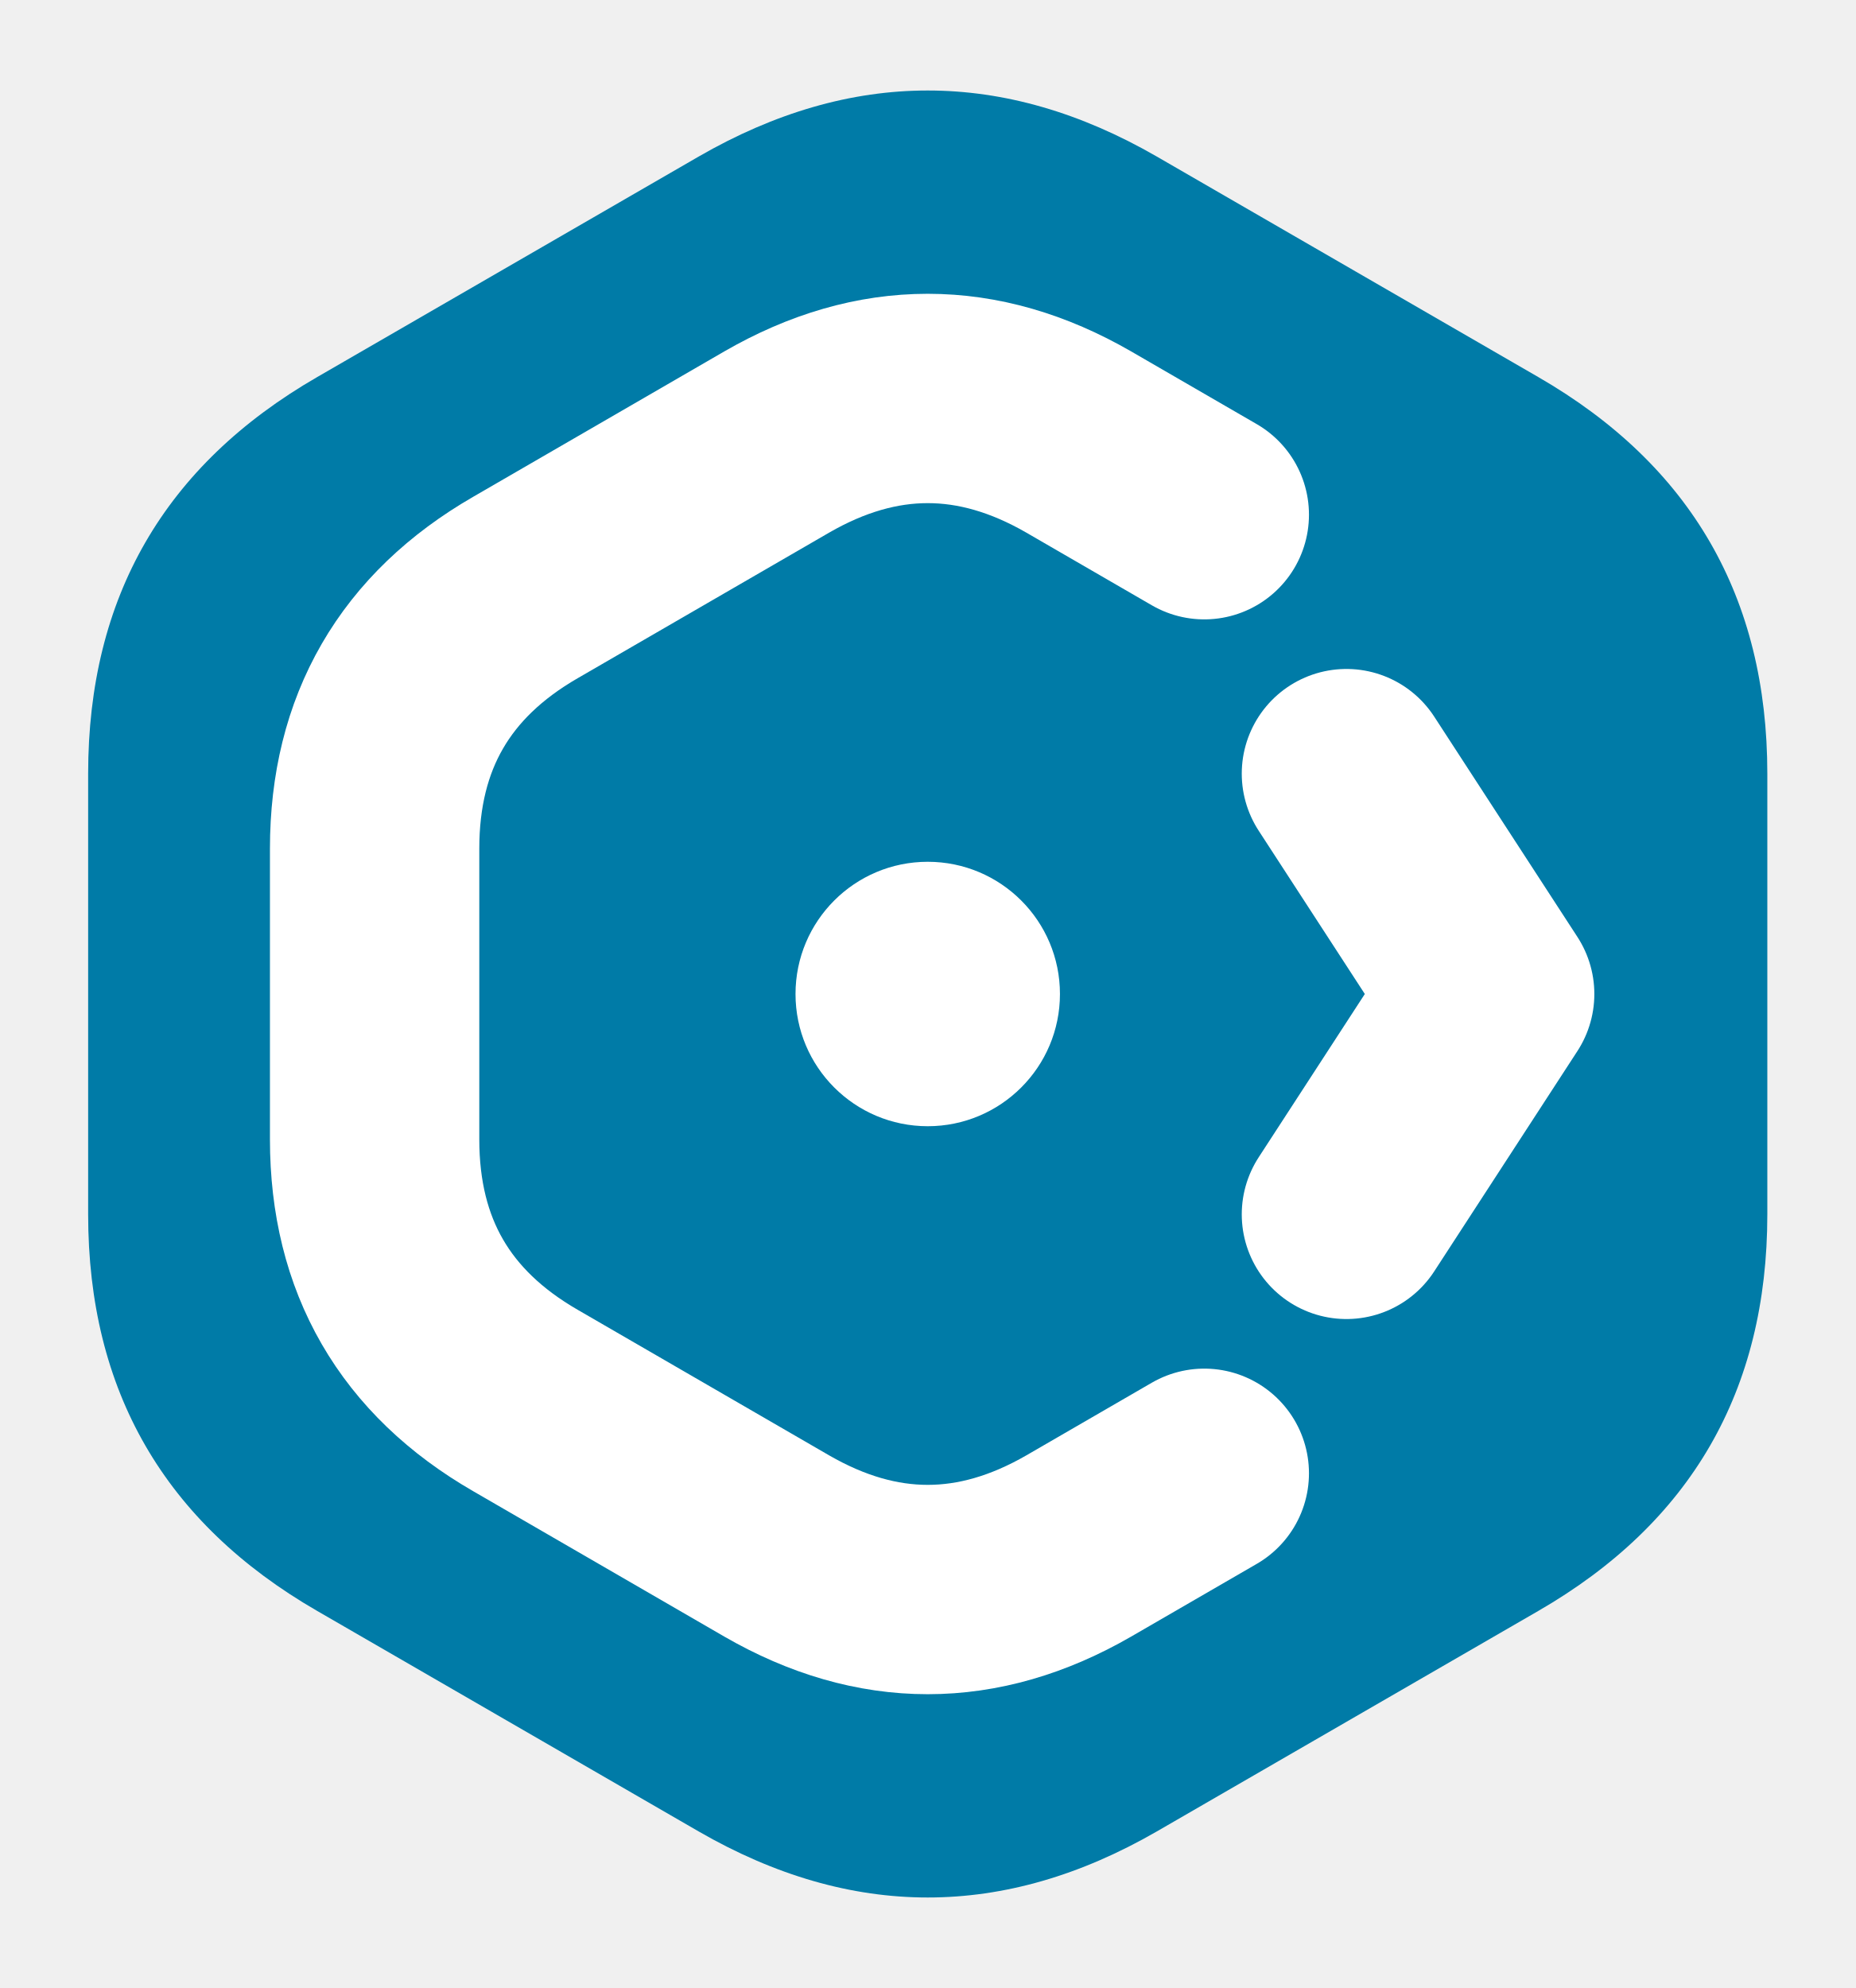
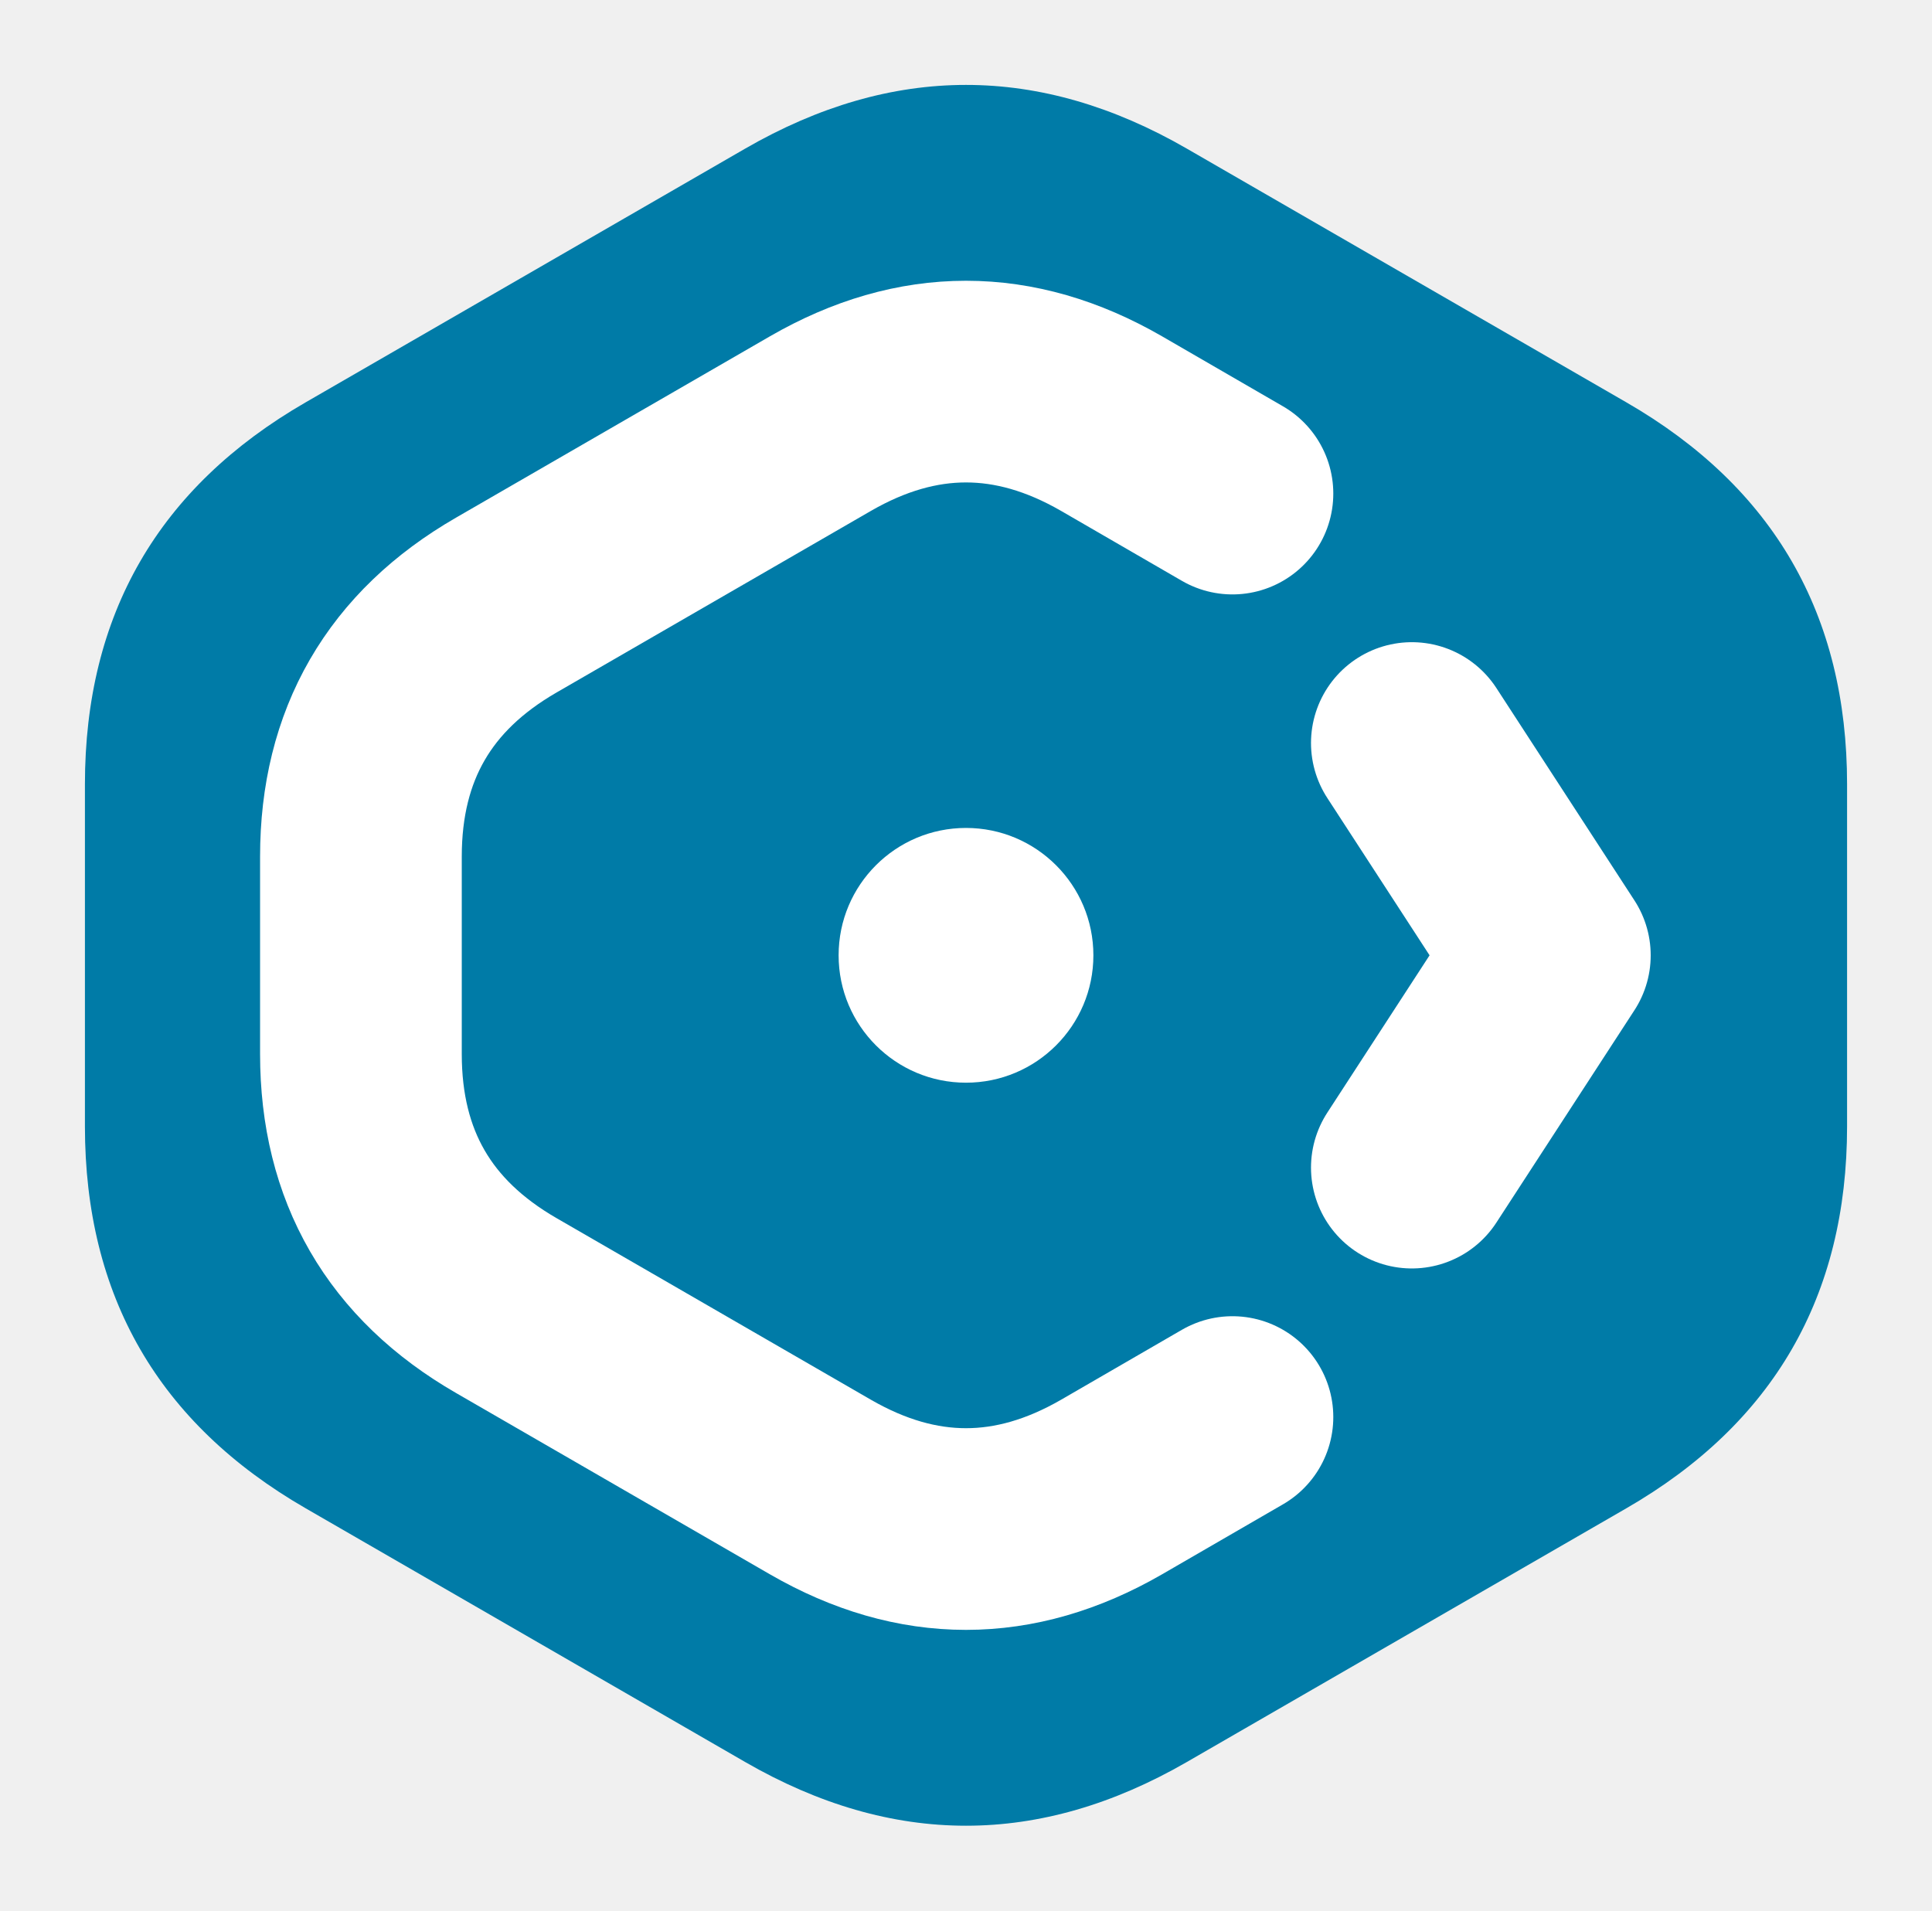
- <svg xmlns="http://www.w3.org/2000/svg" viewBox="0 0 168.40 180.00" width="168" height="180" role="img" aria-label="Trainability Coach">
-   <path d="M 105.00 14.00 L 139.60 34.00 Q 160.40 46.00 160.40 70.00 L 160.40 110.00 Q 160.40 134.00 139.60 146.00 L 105.00 166.00 Q 84.20 178.00 63.40 166.00 L 28.80 146.00 Q 8.00 134.00 8.00 110.00 L 8.00 70.00 Q 8.00 46.00 28.80 34.00 L 63.40 14.00 Q 84.20 2.00 105.00 14.00 Z" fill="#007BA7" />
-   <path d="M 109.30 46.50 L 97.90 39.90 Q 84.20 32.00 70.50 39.90 L 47.70 53.10 Q 34.00 61.00 34.00 76.80 L 34.00 103.20 Q 34.00 119.00 47.70 126.90 L 70.50 140.10 Q 84.20 148.00 97.90 140.10 L 109.30 133.50" fill="none" stroke="#FFFFFF" stroke-width="19.00" stroke-linecap="round" stroke-linejoin="round" />
-   <path d="M 122.20 70.00 L 135.20 90.00 L 122.20 110.00" fill="none" stroke="#FFFFFF" stroke-width="19.00" stroke-linecap="round" stroke-linejoin="round" />
-   <circle cx="84.20" cy="90.00" r="12.00" fill="#FFFFFF" />
+ <svg xmlns="http://www.w3.org/2000/svg" viewBox="0 0 182.00 180.00" width="182" height="180" role="img" aria-label="Trainability Coach">
+   <path d="M 111.80 14.00 L 153.20 37.90 Q 174.00 49.90 174.00 73.90 L 174.00 106.10 Q 174.00 130.10 153.20 142.10 L 111.80 166.00 Q 91.00 178.00 70.20 166.00 L 28.80 142.10 Q 8.00 130.10 8.00 106.10 L 8.00 73.90 Q 8.00 49.90 28.80 37.90 L 70.20 14.00 Q 91.00 2.00 111.80 14.00 Z" fill="#007BA7" />
+   <path d="M 116.10 46.50 L 104.70 39.90 Q 91.00 32.00 77.30 39.90 L 47.70 57.00 Q 34.00 64.90 34.00 80.70 L 34.00 99.30 Q 34.00 115.10 47.70 123.00 L 77.30 140.10 Q 91.00 148.00 104.70 140.10 L 116.10 133.50" fill="none" stroke="#FFFFFF" stroke-width="19.00" stroke-linecap="round" stroke-linejoin="round" />
+   <path d="M 133.00 70.00 L 146.00 90.00 L 133.00 110.00" fill="none" stroke="#FFFFFF" stroke-width="19.00" stroke-linecap="round" stroke-linejoin="round" />
+   <circle cx="91.00" cy="90.00" r="12.00" fill="#FFFFFF" />
</svg>
